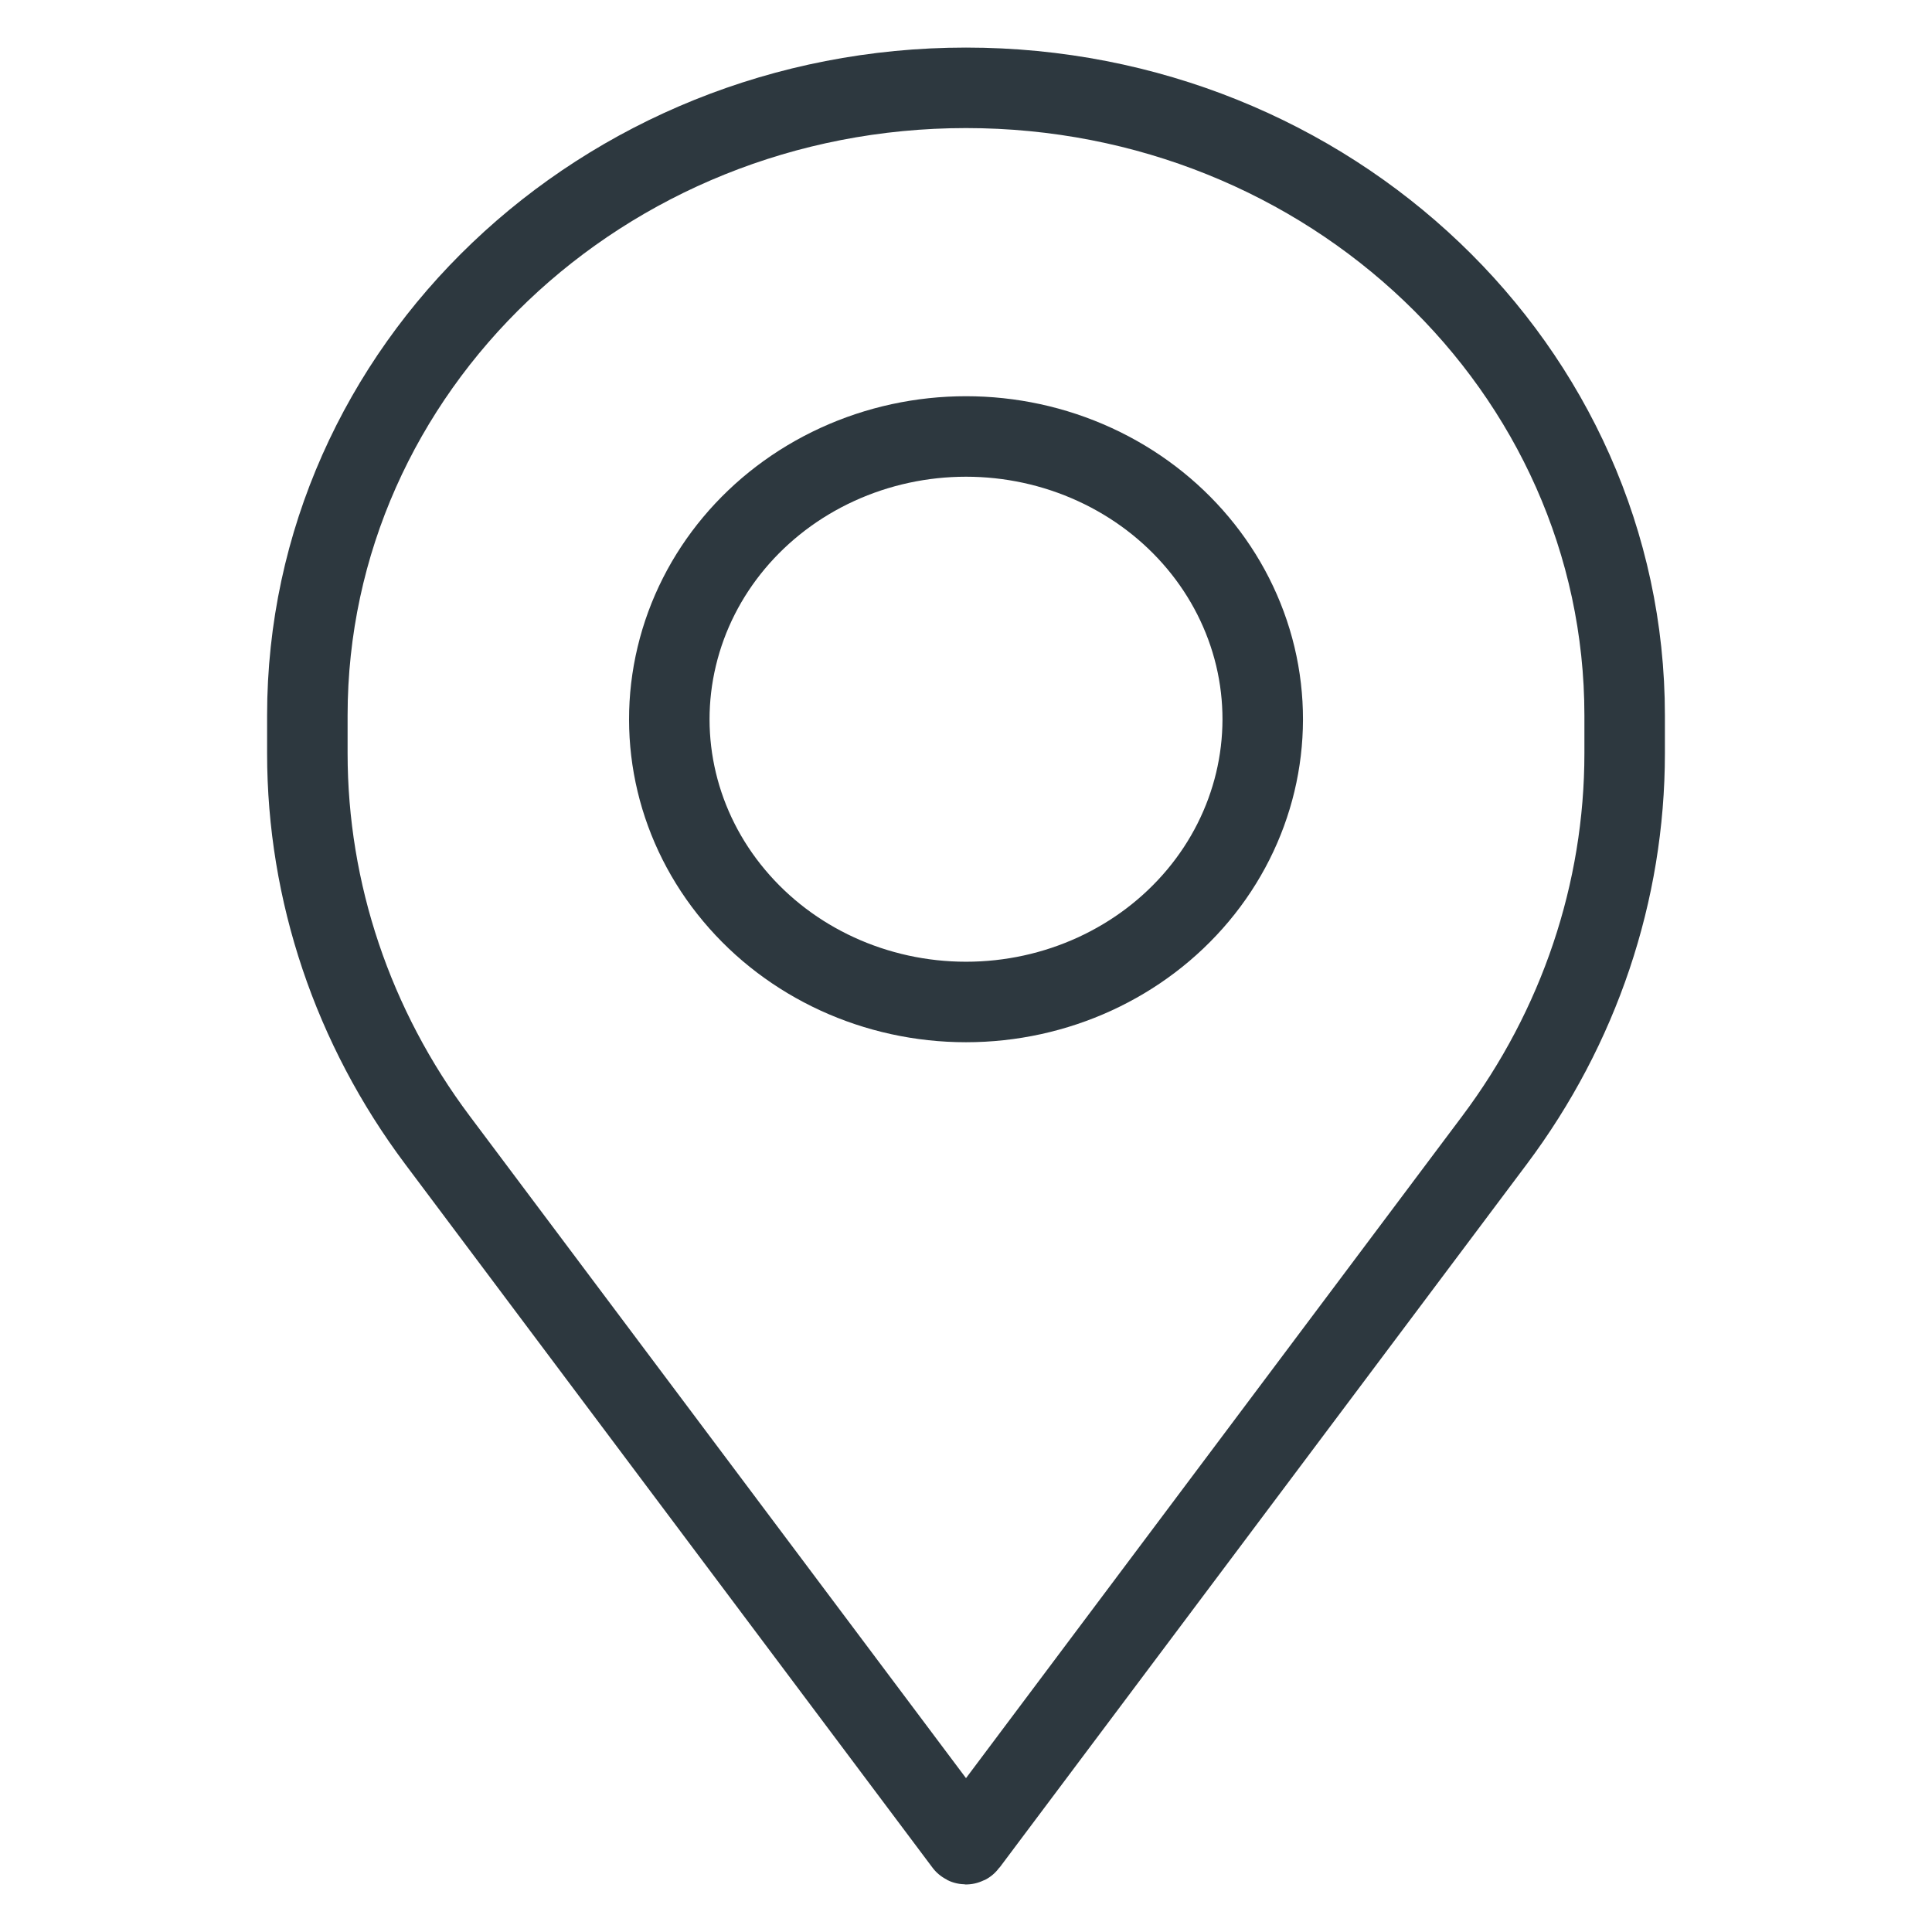
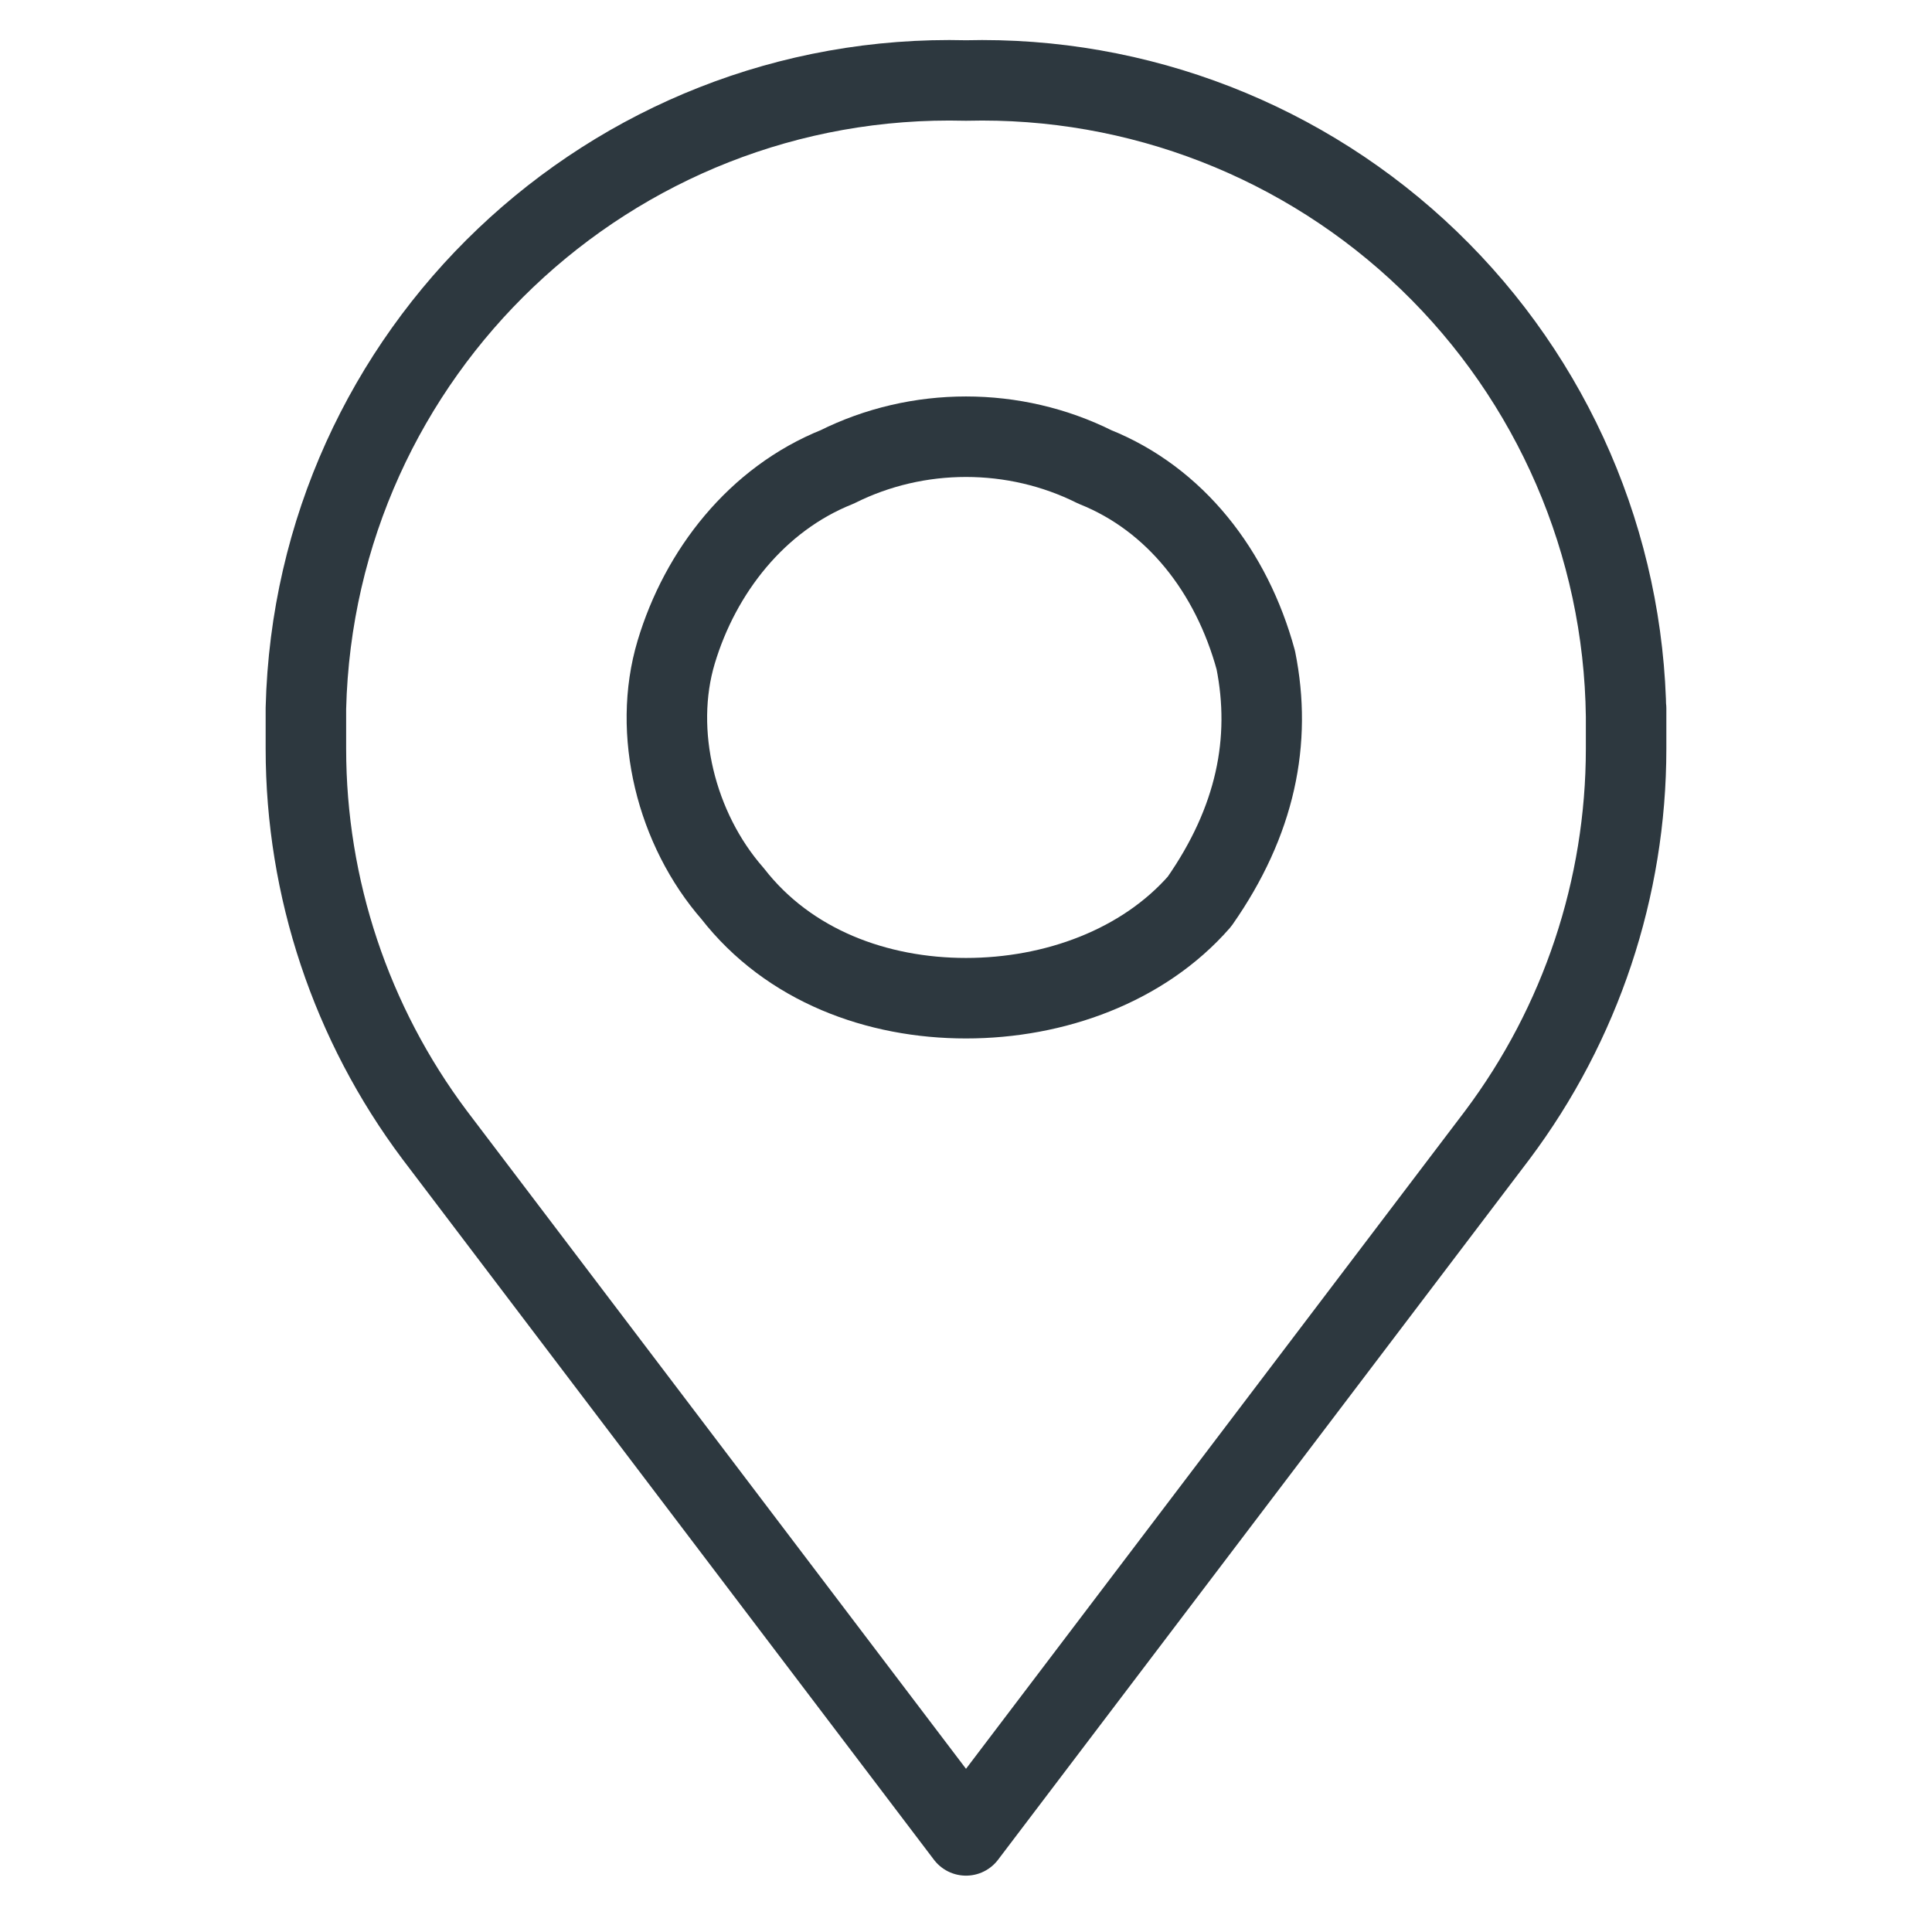
- <svg xmlns="http://www.w3.org/2000/svg" width="24" height="24" viewBox="0 0 24 24" fill="none">
-   <path d="M20.182 8.888C20.182 4.582 16.519 1.091 12 1.091C7.481 1.091 3.818 4.582 3.818 8.888V9.358C3.818 11.081 4.383 12.76 5.434 14.162L11.984 22.901C11.992 22.912 12.008 22.912 12.016 22.901L18.566 14.162C19.617 12.76 20.182 11.081 20.182 9.358V8.888Z" stroke="#2D383F" stroke-linecap="round" stroke-linejoin="round" />
-   <path d="M10.401 5.77C11.412 5.306 12.589 5.306 13.599 5.77C14.61 6.234 15.344 7.111 15.594 8.153C15.843 9.195 15.581 10.289 14.882 11.124C14.182 11.96 13.122 12.447 12 12.447C10.879 12.447 9.818 11.96 9.119 11.124C8.419 10.289 8.157 9.195 8.407 8.153C8.656 7.111 9.39 6.234 10.401 5.77Z" stroke="#2D383F" stroke-linecap="round" stroke-linejoin="round" />
+ <svg xmlns="http://www.w3.org/2000/svg" width="24" height="24" fill="none">
+   <path stroke="#2D383F" stroke-linecap="round" stroke-linejoin="round" d="M20.2 8.9A8 8 0 0 0 12 1a8 8 0 0 0-8.2 7.8v.5a8 8 0 0 0 1.6 4.8l6.6 8.7s0 0 0 0l6.6-8.7a8 8 0 0 0 1.6-4.8v-.5Z" />
+   <path stroke="#2D383F" stroke-linecap="round" stroke-linejoin="round" d="M10.4 5.8c1-.5 2.2-.5 3.2 0 1 .4 1.7 1.3 2 2.4.2 1 0 2-.7 3-.7.8-1.8 1.2-2.9 1.2-1.1 0-2.2-.4-2.9-1.3-.7-.8-1-2-.7-3 .3-1 1-1.9 2-2.3Z" />
</svg>
